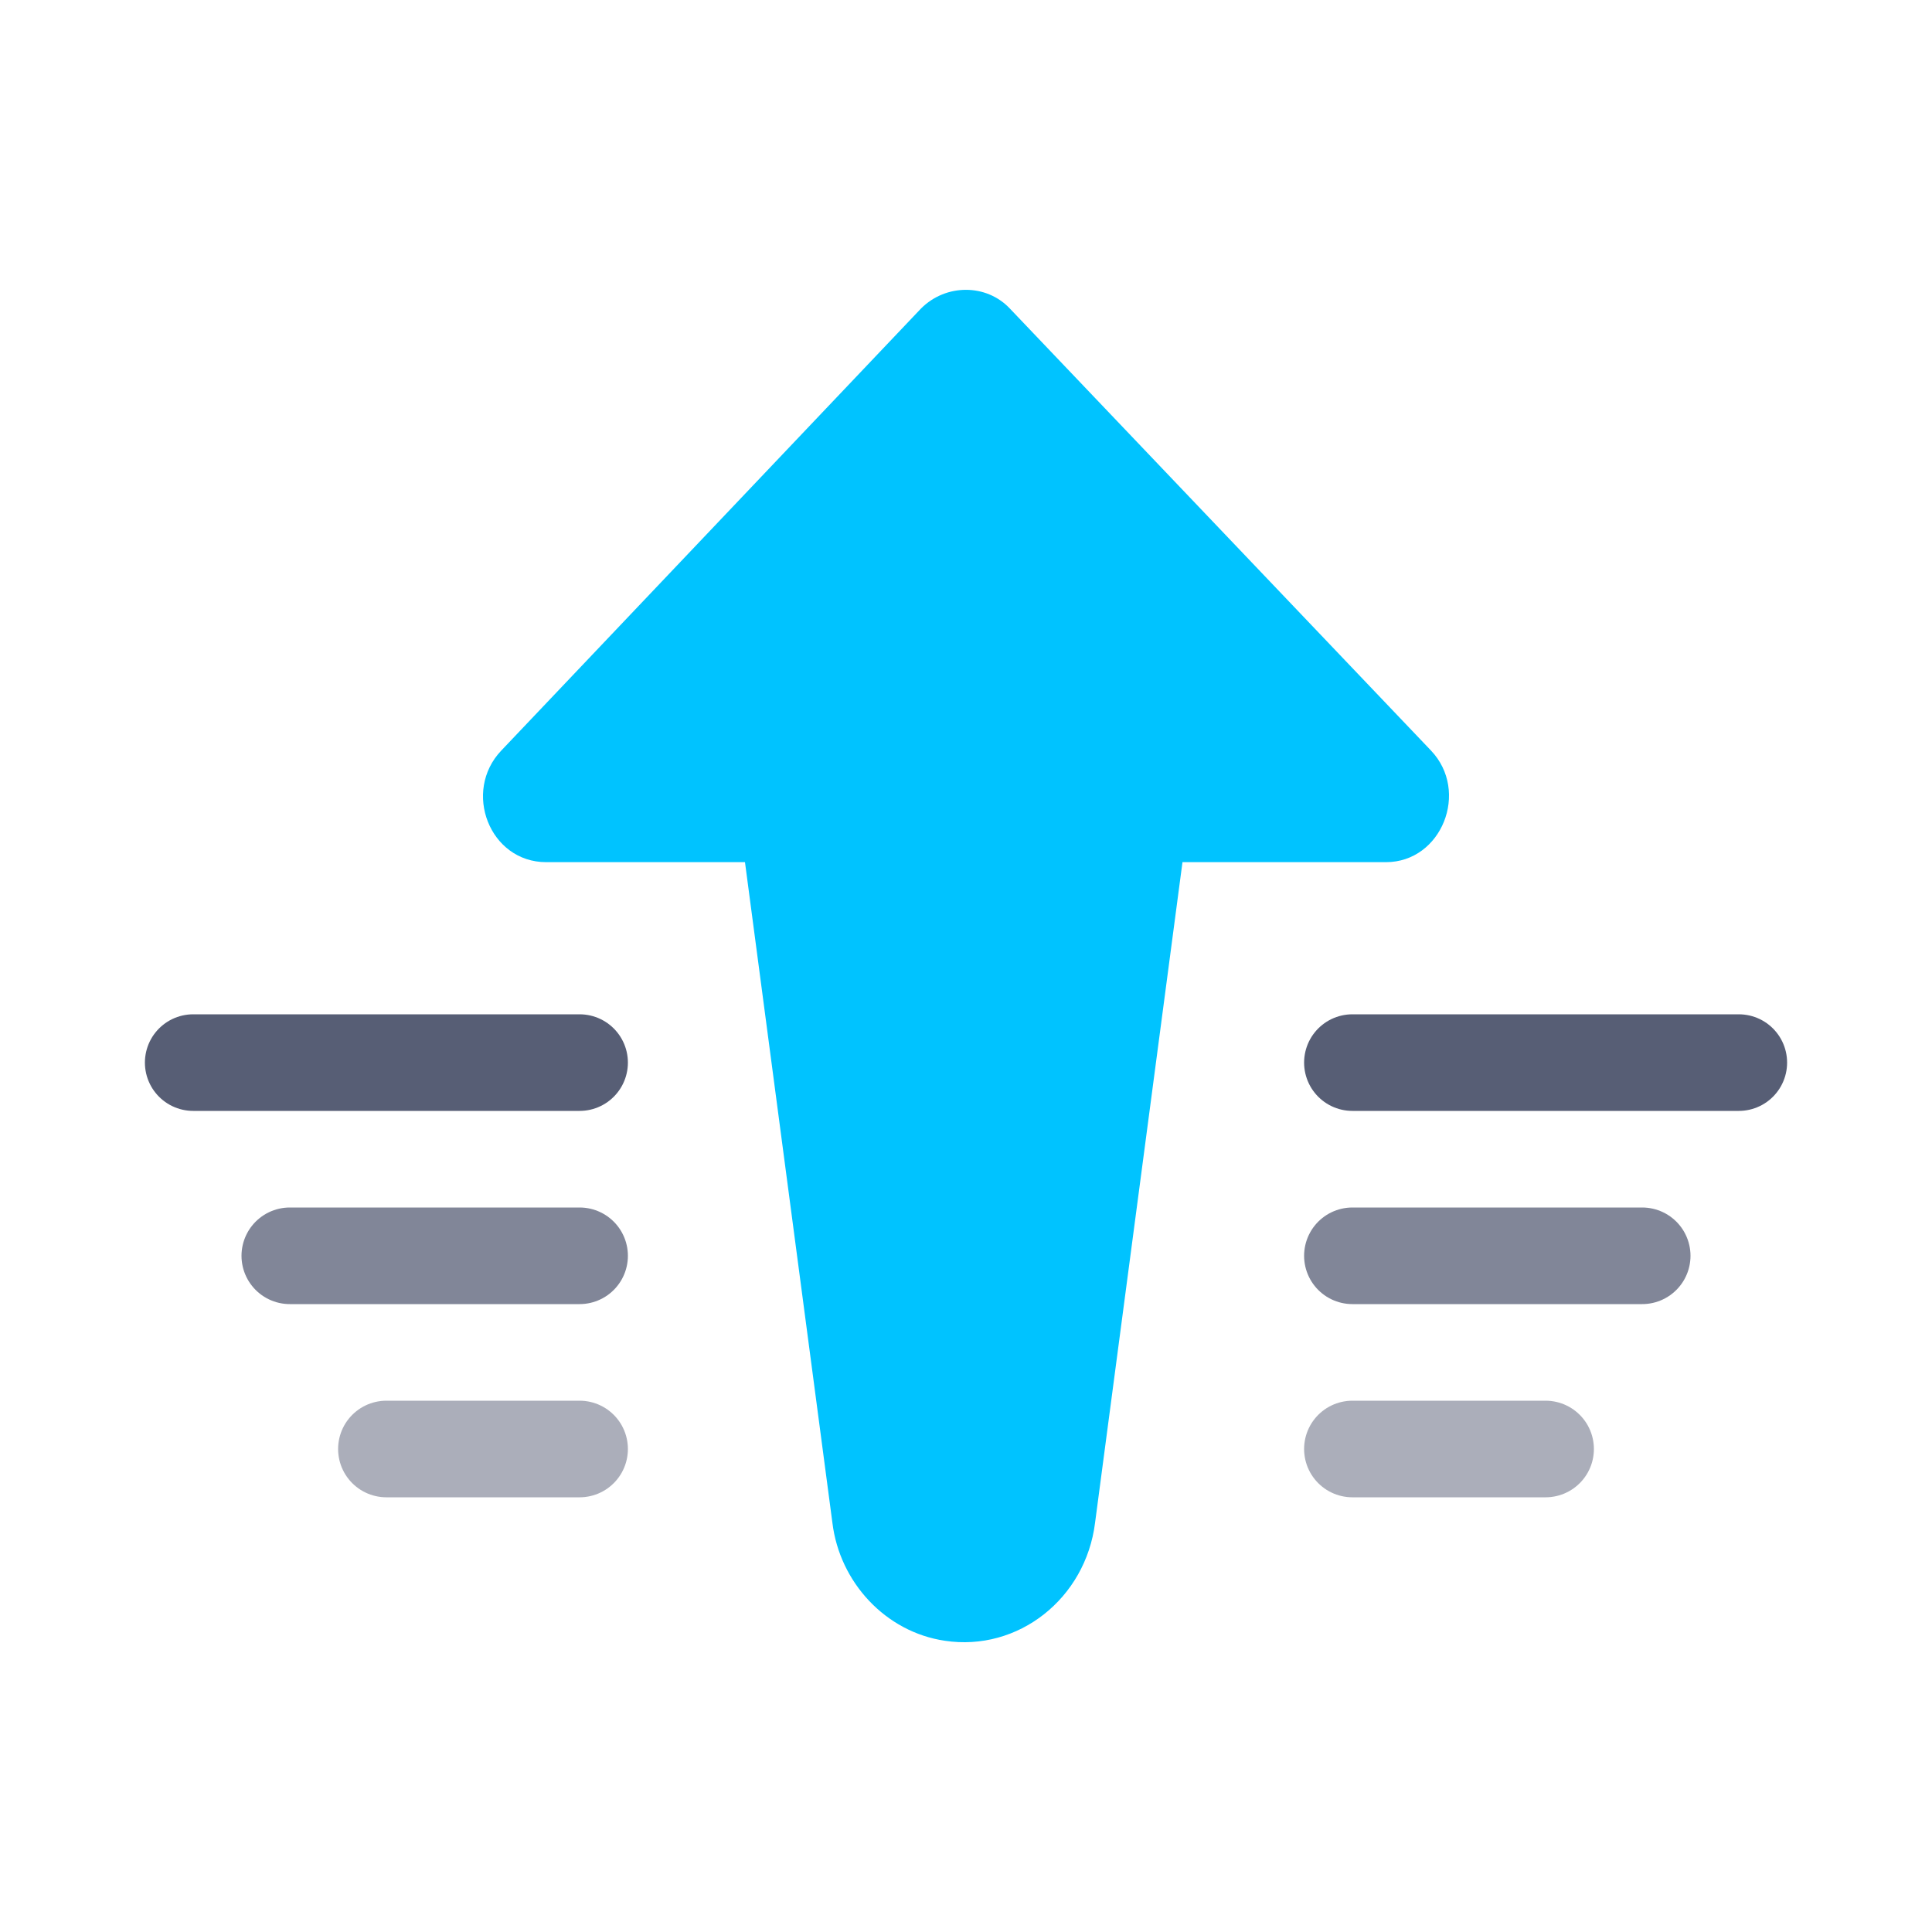
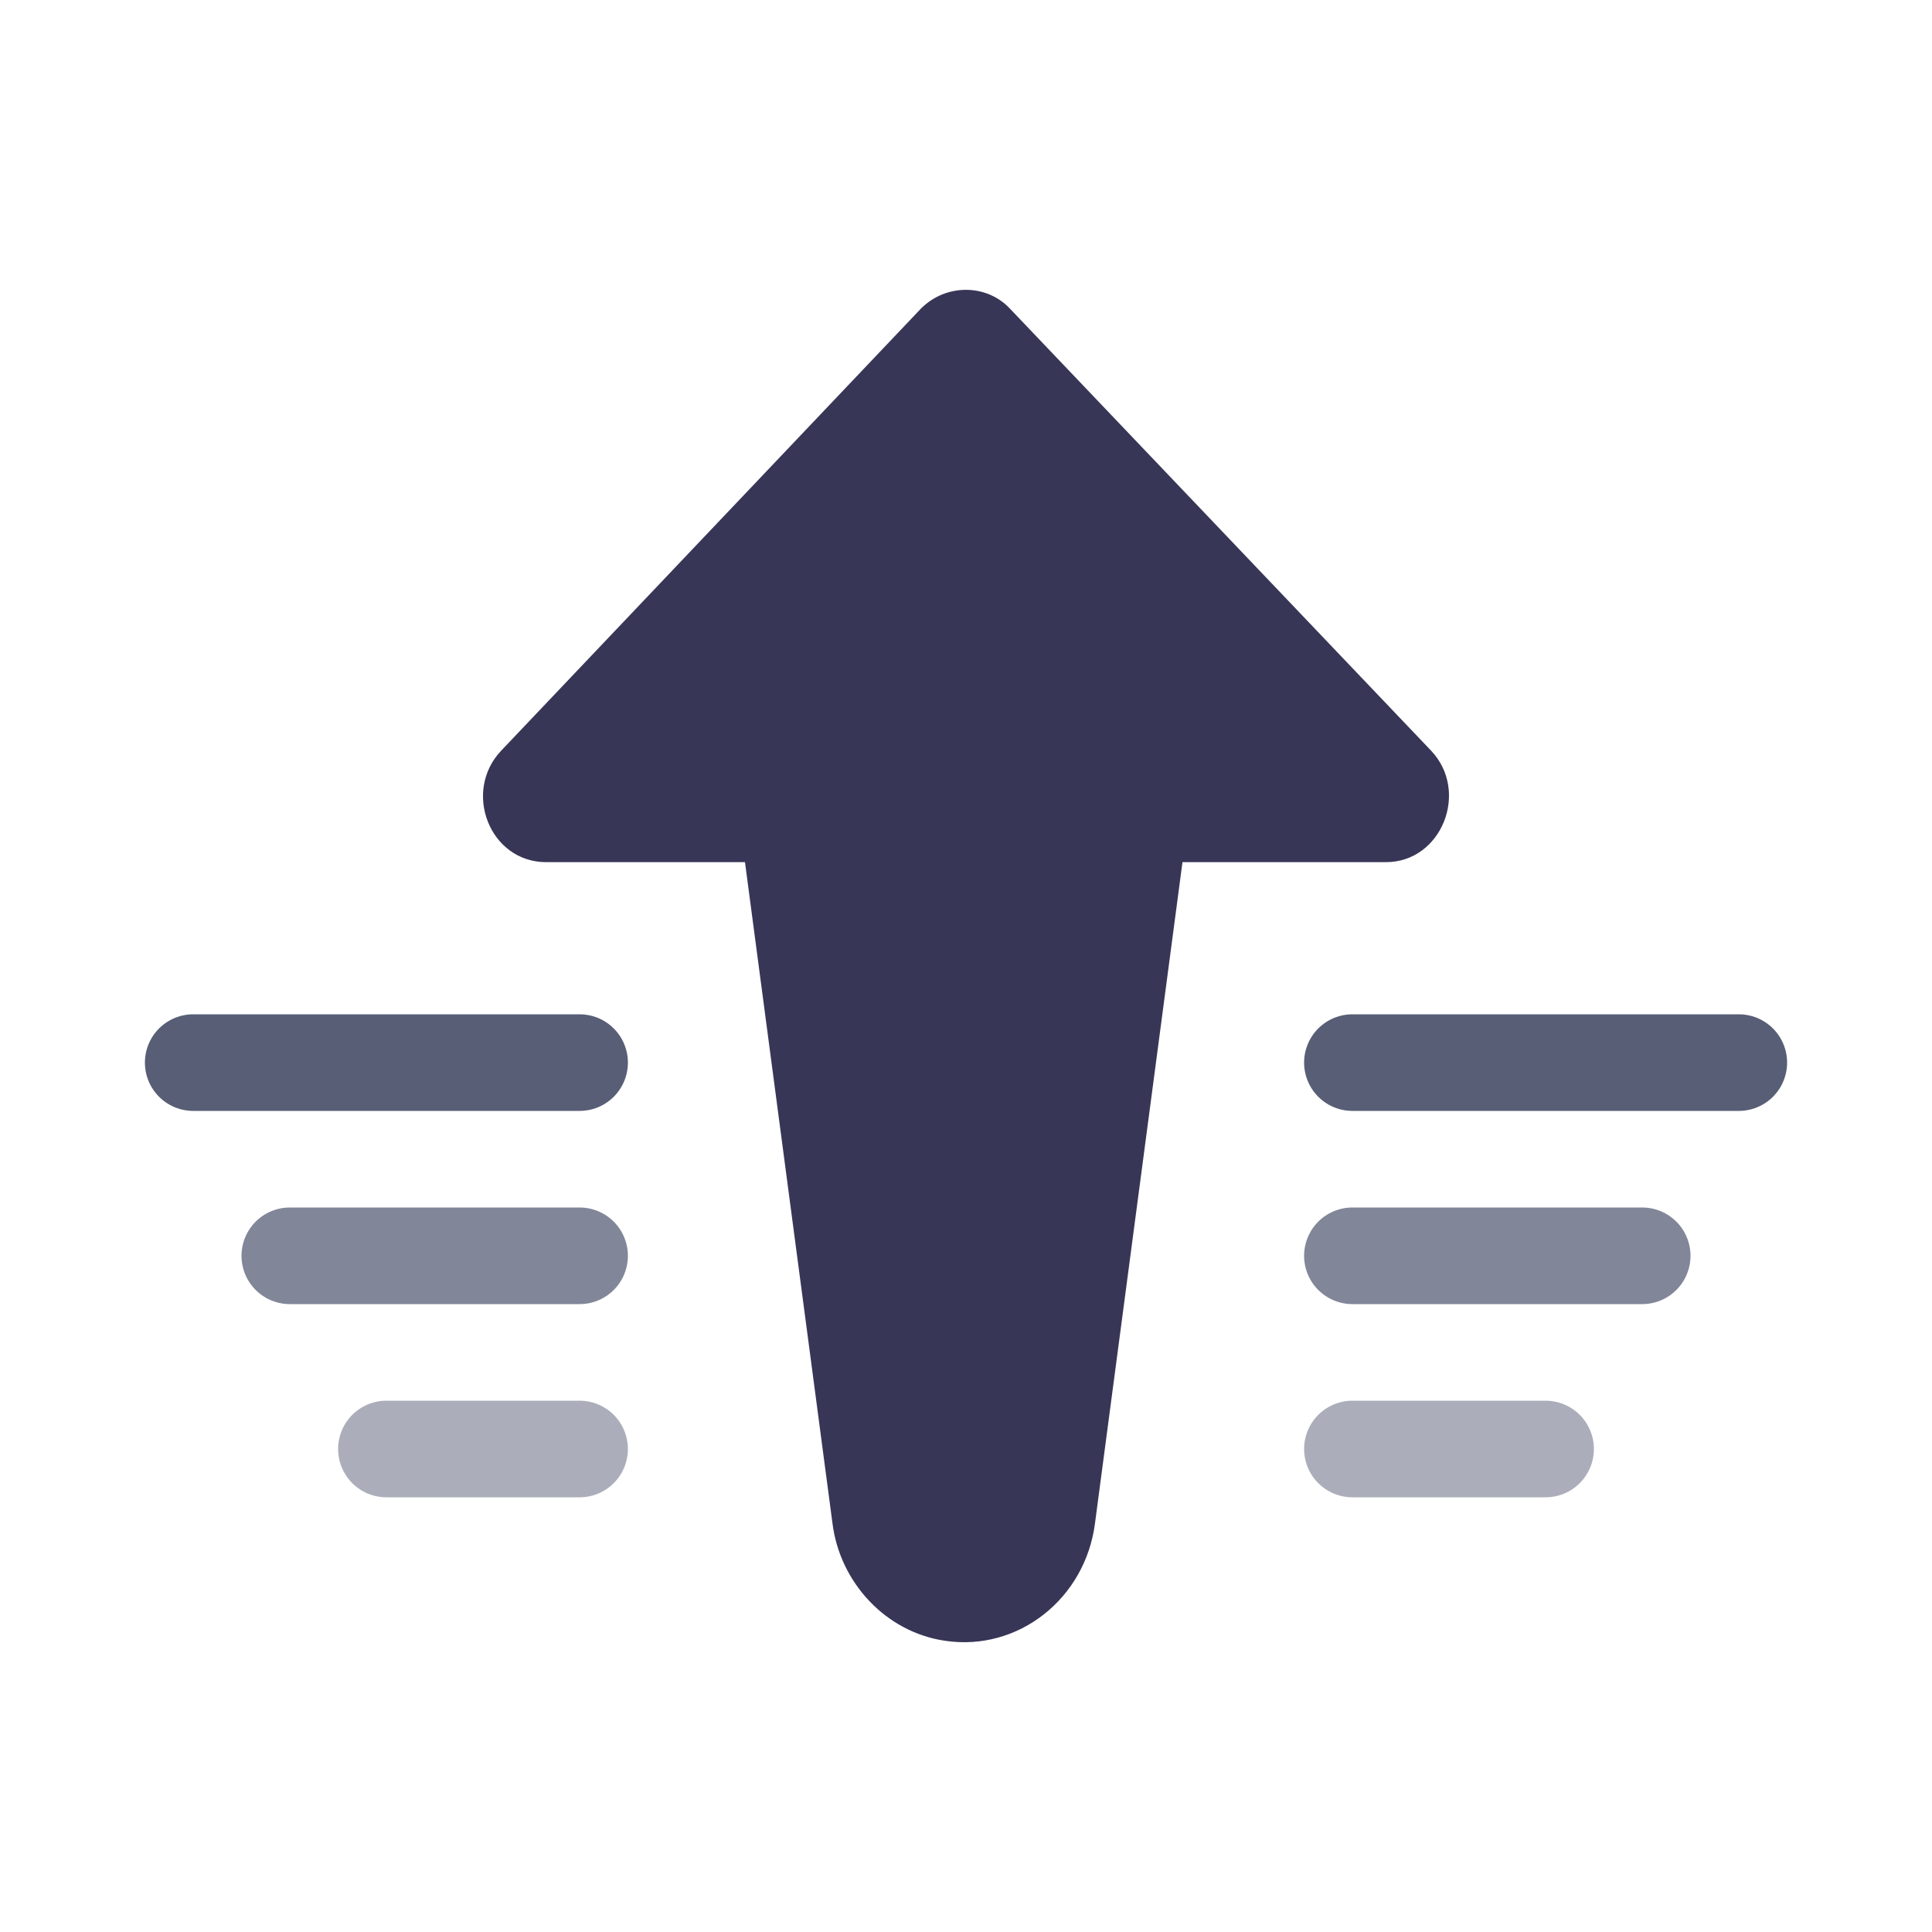
<svg xmlns="http://www.w3.org/2000/svg" width="20px" height="20px" viewBox="0 0 20 20" version="1.1">
  <defs />
  <g id="Page-1" stroke="none" stroke-width="1" fill="none" fill-rule="evenodd">
    <g id="send-front">
      <g transform="translate(2, 3)">
-         <path d="M12.348,5.925 L10.241,5.925 L9.336,12.764 C9.238,13.548 8.54,14.1 7.781,13.985 C7.169,13.895 6.692,13.381 6.617,12.764 L5.712,5.925 L3.654,5.925 C3.068,5.925 2.785,5.193 3.19,4.769 L7.535,0.193 C7.792,-0.064 8.21,-0.064 8.453,0.193 L12.813,4.769 C13.217,5.193 12.923,5.925 12.348,5.925" id="Fill-1" fill="#00c3ff" />
+         <path d="M12.348,5.925 L10.241,5.925 L9.336,12.764 C9.238,13.548 8.54,14.1 7.781,13.985 C7.169,13.895 6.692,13.381 6.617,12.764 L5.712,5.925 L3.654,5.925 C3.068,5.925 2.785,5.193 3.19,4.769 L7.535,0.193 C7.792,-0.064 8.21,-0.064 8.453,0.193 L12.813,4.769 C13.217,5.193 12.923,5.925 12.348,5.925" id="Fill-1" fill="#383657" />
        <path d="M12,8 L16,8" id="Stroke-6" stroke="#575E75" stroke-linecap="round" stroke-linejoin="round" />
        <path d="M12,10 L15,10" id="Stroke-6-Copy" stroke="#575E75" opacity="0.75" stroke-linecap="round" stroke-linejoin="round" />
        <path d="M12,12 L14,12" id="Stroke-6-Copy-2" stroke="#575E75" opacity="0.5" stroke-linecap="round" stroke-linejoin="round" />
        <path d="M0,8 L4,8" id="Stroke-10" stroke="#575E75" stroke-linecap="round" stroke-linejoin="round" />
        <path d="M1,10 L4,10" id="Stroke-10-Copy" stroke="#575E75" opacity="0.75" stroke-linecap="round" stroke-linejoin="round" />
        <path d="M2,12 L4,12" id="Stroke-10-Copy-2" stroke="#575E75" opacity="0.5" stroke-linecap="round" stroke-linejoin="round" />
      </g>
    </g>
  </g>
</svg>
